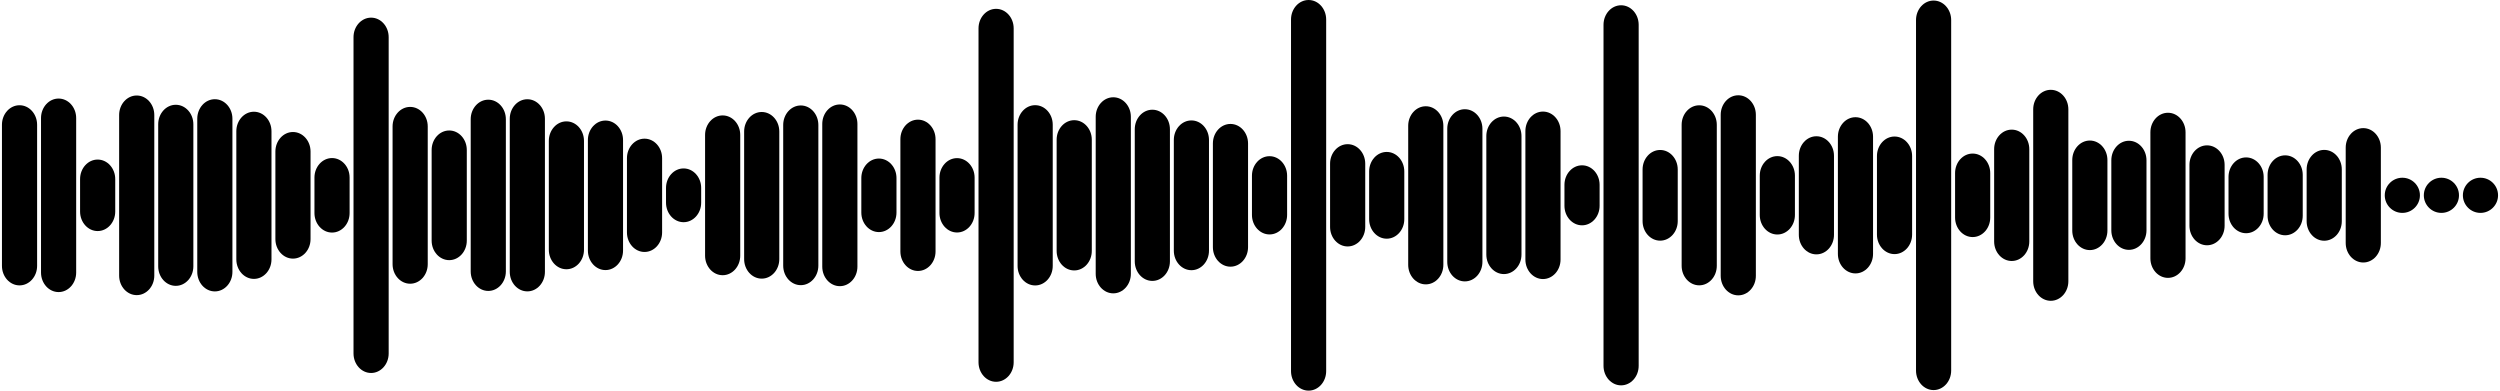
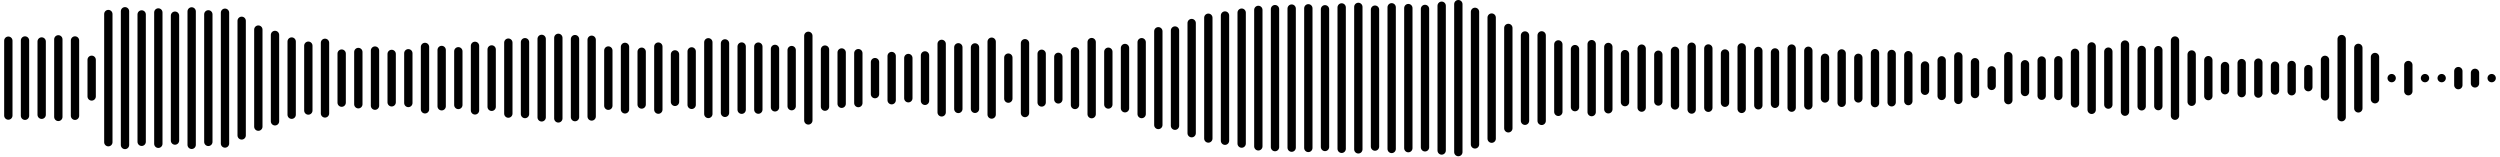
- <svg xmlns="http://www.w3.org/2000/svg" baseProfile="tiny" preserveAspectRatio="true" version="1.2" viewBox="0 0 1280 200" height="100%" width="100%">
+ <svg xmlns="http://www.w3.org/2000/svg" baseProfile="tiny" preserveAspectRatio="true" version="1.2" viewBox="0 0 2400 150" height="100%" width="100%">
  <g>
-     <rect width="18" height="92.238" x="1" y="53.881" rx="10" ry="10" fill="black" />
-     <rect width="18" height="99.081" x="21" y="50.46" rx="10" ry="10" fill="black" />
-     <rect width="18" height="36.606" x="41" y="81.697" rx="10" ry="10" fill="black" />
-     <rect width="18" height="102.21" x="61" y="48.895" rx="10" ry="10" fill="black" />
-     <rect width="18" height="92.709" x="81" y="53.646" rx="10" ry="10" fill="black" />
-     <rect width="18" height="98.408" x="101" y="50.796" rx="10" ry="10" fill="black" />
-     <rect width="18" height="85.589" x="121" y="57.205" rx="10" ry="10" fill="black" />
-     <rect width="18" height="64.82" x="141" y="67.59" rx="10" ry="10" fill="black" />
-     <rect width="18" height="38.143" x="161" y="80.928" rx="10" ry="10" fill="black" />
-     <rect width="18" height="181.931" x="181" y="9.034" rx="10" ry="10" fill="black" />
-     <rect width="18" height="90.527" x="201" y="54.737" rx="10" ry="10" fill="black" />
-     <rect width="18" height="66.387" x="221" y="66.807" rx="10" ry="10" fill="black" />
-     <rect width="18" height="97.916" x="241" y="51.042" rx="10" ry="10" fill="black" />
-     <rect width="18" height="98.371" x="261" y="50.814" rx="10" ry="10" fill="black" />
-     <rect width="18" height="75.716" x="281" y="62.142" rx="10" ry="10" fill="black" />
-     <rect width="18" height="76.562" x="301" y="61.719" rx="10" ry="10" fill="black" />
-     <rect width="18" height="58.006" x="321" y="70.997" rx="10" ry="10" fill="black" />
-     <rect width="18" height="27.527" x="341" y="86.237" rx="10" ry="10" fill="black" />
-     <rect width="18" height="81.812" x="361" y="59.094" rx="10" ry="10" fill="black" />
-     <rect width="18" height="85.322" x="381" y="57.339" rx="10" ry="10" fill="black" />
-     <rect width="18" height="92.009" x="401" y="53.995" rx="10" ry="10" fill="black" />
-     <rect width="18" height="93.036" x="421" y="53.482" rx="10" ry="10" fill="black" />
-     <rect width="18" height="37.651" x="441" y="81.175" rx="10" ry="10" fill="black" />
-     <rect width="18" height="77.463" x="461" y="61.268" rx="10" ry="10" fill="black" />
-     <rect width="18" height="38.072" x="481" y="80.964" rx="10" ry="10" fill="black" />
-     <rect width="18" height="190.951" x="501" y="4.525" rx="10" ry="10" fill="black" />
-     <rect width="18" height="92.296" x="521" y="53.852" rx="10" ry="10" fill="black" />
-     <rect width="18" height="76.926" x="541" y="61.537" rx="10" ry="10" fill="black" />
-     <rect width="18" height="100.392" x="561" y="49.804" rx="10" ry="10" fill="black" />
-     <rect width="18" height="87.65" x="581" y="56.175" rx="10" ry="10" fill="black" />
-     <rect width="18" height="76.683" x="601" y="61.658" rx="10" ry="10" fill="black" />
-     <rect width="18" height="73.081" x="621" y="63.459" rx="10" ry="10" fill="black" />
-     <rect width="18" height="40.066" x="641" y="79.967" rx="10" ry="10" fill="black" />
-     <rect width="18" height="200" x="661" y="0" rx="10" ry="10" fill="black" />
-     <rect width="18" height="52.365" x="681" y="73.817" rx="10" ry="10" fill="black" />
-     <rect width="18" height="44.417" x="701" y="77.792" rx="10" ry="10" fill="black" />
-     <rect width="18" height="91.19" x="721" y="54.405" rx="10" ry="10" fill="black" />
-     <rect width="18" height="88.149" x="741" y="55.925" rx="10" ry="10" fill="black" />
-     <rect width="18" height="80.655" x="761" y="59.672" rx="10" ry="10" fill="black" />
-     <rect width="18" height="85.746" x="781" y="57.127" rx="10" ry="10" fill="black" />
-     <rect width="18" height="30.722" x="801" y="84.639" rx="10" ry="10" fill="black" />
-     <rect width="18" height="194.6" x="821" y="2.7" rx="10" ry="10" fill="black" />
-     <rect width="18" height="46.429" x="841" y="76.786" rx="10" ry="10" fill="black" />
-     <rect width="18" height="92.18" x="861" y="53.91" rx="10" ry="10" fill="black" />
-     <rect width="18" height="102.436" x="881" y="48.782" rx="10" ry="10" fill="black" />
-     <rect width="18" height="40.135" x="901" y="79.932" rx="10" ry="10" fill="black" />
-     <rect width="18" height="60.471" x="921" y="69.764" rx="10" ry="10" fill="black" />
-     <rect width="18" height="79.979" x="941" y="60.01" rx="10" ry="10" fill="black" />
-     <rect width="18" height="60.202" x="961" y="69.899" rx="10" ry="10" fill="black" />
-     <rect width="18" height="199.434" x="981" y="0.283" rx="10" ry="10" fill="black" />
-     <rect width="18" height="42.75" x="1001" y="78.625" rx="10" ry="10" fill="black" />
-     <rect width="18" height="67.252" x="1021" y="66.374" rx="10" ry="10" fill="black" />
-     <rect width="18" height="108.021" x="1041" y="45.989" rx="10" ry="10" fill="black" />
-     <rect width="18" height="56.091" x="1061" y="71.955" rx="10" ry="10" fill="black" />
-     <rect width="18" height="55.854" x="1081" y="72.073" rx="10" ry="10" fill="black" />
-     <rect width="18" height="84.535" x="1101" y="57.733" rx="10" ry="10" fill="black" />
-     <rect width="18" height="51.156" x="1121" y="74.422" rx="10" ry="10" fill="black" />
-     <rect width="18" height="38.811" x="1141" y="80.595" rx="10" ry="10" fill="black" />
-     <rect width="18" height="40.924" x="1161" y="79.538" rx="10" ry="10" fill="black" />
-     <rect width="18" height="46.505" x="1181" y="76.748" rx="10" ry="10" fill="black" />
-     <rect width="18" height="68.8" x="1201" y="65.6" rx="10" ry="10" fill="black" />
-     <rect width="18" height="18" x="1221" y="91" rx="10" ry="10" fill="black" />
-     <rect width="18" height="18" x="1241" y="91" rx="10" ry="10" fill="black" />
-     <rect width="18" height="18" x="1261" y="91" rx="10" ry="10" fill="black" />
+     <rect width="8" height="79.86" x="4" y="35.07" rx="4" ry="4" fill="black" />
+     <rect width="8" height="80.254" x="20" y="34.873" rx="4" ry="4" fill="black" />
+     <rect width="8" height="78.334" x="36" y="35.833" rx="4" ry="4" fill="black" />
+     <rect width="8" height="82.458" x="52" y="33.771" rx="4" ry="4" fill="black" />
+     <rect width="8" height="80.281" x="68" y="34.859" rx="4" ry="4" fill="black" />
+     <rect width="8" height="43.182" x="84" y="53.409" rx="4" ry="4" fill="black" />
+     <rect width="8" height="131.015" x="100" y="9.493" rx="4" ry="4" fill="black" />
+     <rect width="8" height="136.34" x="116" y="6.83" rx="4" ry="4" fill="black" />
+     <rect width="8" height="130.254" x="132" y="9.873" rx="4" ry="4" fill="black" />
+     <rect width="8" height="134.064" x="148" y="7.968" rx="4" ry="4" fill="black" />
+     <rect width="8" height="127.886" x="164" y="11.057" rx="4" ry="4" fill="black" />
+     <rect width="8" height="136.077" x="180" y="6.962" rx="4" ry="4" fill="black" />
+     <rect width="8" height="130.421" x="196" y="9.789" rx="4" ry="4" fill="black" />
+     <rect width="8" height="133.55" x="212" y="8.225" rx="4" ry="4" fill="black" />
+     <rect width="8" height="118.002" x="228" y="15.999" rx="4" ry="4" fill="black" />
+     <rect width="8" height="101.177" x="244" y="24.412" rx="4" ry="4" fill="black" />
+     <rect width="8" height="90.898" x="260" y="29.551" rx="4" ry="4" fill="black" />
+     <rect width="8" height="78.257" x="276" y="35.871" rx="4" ry="4" fill="black" />
+     <rect width="8" height="70.22" x="292" y="39.89" rx="4" ry="4" fill="black" />
+     <rect width="8" height="75.779" x="308" y="37.11" rx="4" ry="4" fill="black" />
+     <rect width="8" height="55.077" x="324" y="47.462" rx="4" ry="4" fill="black" />
+     <rect width="8" height="58.145" x="340" y="45.927" rx="4" ry="4" fill="black" />
+     <rect width="8" height="60.893" x="356" y="44.554" rx="4" ry="4" fill="black" />
+     <rect width="8" height="54.439" x="372" y="47.78" rx="4" ry="4" fill="black" />
+     <rect width="8" height="55.736" x="388" y="47.132" rx="4" ry="4" fill="black" />
+     <rect width="8" height="67.867" x="404" y="41.067" rx="4" ry="4" fill="black" />
+     <rect width="8" height="62.024" x="420" y="43.988" rx="4" ry="4" fill="black" />
+     <rect width="8" height="59.542" x="436" y="45.229" rx="4" ry="4" fill="black" />
+     <rect width="8" height="69.947" x="452" y="40.027" rx="4" ry="4" fill="black" />
+     <rect width="8" height="63.056" x="468" y="43.472" rx="4" ry="4" fill="black" />
+     <rect width="8" height="76.118" x="484" y="36.941" rx="4" ry="4" fill="black" />
+     <rect width="8" height="76.946" x="500" y="36.527" rx="4" ry="4" fill="black" />
+     <rect width="8" height="83.321" x="516" y="33.34" rx="4" ry="4" fill="black" />
+     <rect width="8" height="85.329" x="532" y="32.335" rx="4" ry="4" fill="black" />
+     <rect width="8" height="82.869" x="548" y="33.565" rx="4" ry="4" fill="black" />
+     <rect width="8" height="81.635" x="564" y="34.183" rx="4" ry="4" fill="black" />
+     <rect width="8" height="61.012" x="580" y="44.494" rx="4" ry="4" fill="black" />
+     <rect width="8" height="67.959" x="596" y="41.02" rx="4" ry="4" fill="black" />
+     <rect width="8" height="58.675" x="612" y="45.663" rx="4" ry="4" fill="black" />
+     <rect width="8" height="68.506" x="628" y="40.747" rx="4" ry="4" fill="black" />
+     <rect width="8" height="53.574" x="644" y="48.213" rx="4" ry="4" fill="black" />
+     <rect width="8" height="59.309" x="660" y="45.345" rx="4" ry="4" fill="black" />
+     <rect width="8" height="76.795" x="676" y="36.603" rx="4" ry="4" fill="black" />
+     <rect width="8" height="74.67" x="692" y="37.665" rx="4" ry="4" fill="black" />
+     <rect width="8" height="68.659" x="708" y="40.671" rx="4" ry="4" fill="black" />
+     <rect width="8" height="68.473" x="724" y="40.763" rx="4" ry="4" fill="black" />
+     <rect width="8" height="64.083" x="740" y="42.959" rx="4" ry="4" fill="black" />
+     <rect width="8" height="61.855" x="756" y="44.072" rx="4" ry="4" fill="black" />
+     <rect width="8" height="89.201" x="772" y="30.4" rx="4" ry="4" fill="black" />
+     <rect width="8" height="62.776" x="788" y="43.612" rx="4" ry="4" fill="black" />
+     <rect width="8" height="57.235" x="804" y="46.383" rx="4" ry="4" fill="black" />
+     <rect width="8" height="55.903" x="820" y="47.048" rx="4" ry="4" fill="black" />
+     <rect width="8" height="38.717" x="836" y="55.641" rx="4" ry="4" fill="black" />
+     <rect width="8" height="50.408" x="852" y="49.796" rx="4" ry="4" fill="black" />
+     <rect width="8" height="46.613" x="868" y="51.693" rx="4" ry="4" fill="black" />
+     <rect width="8" height="51.593" x="884" y="49.204" rx="4" ry="4" fill="black" />
+     <rect width="8" height="73.714" x="900" y="38.143" rx="4" ry="4" fill="black" />
+     <rect width="8" height="67.162" x="916" y="41.419" rx="4" ry="4" fill="black" />
+     <rect width="8" height="66.941" x="932" y="41.529" rx="4" ry="4" fill="black" />
+     <rect width="8" height="77.91" x="948" y="36.045" rx="4" ry="4" fill="black" />
+     <rect width="8" height="47.365" x="964" y="51.318" rx="4" ry="4" fill="black" />
+     <rect width="8" height="75.002" x="980" y="37.499" rx="4" ry="4" fill="black" />
+     <rect width="8" height="54.734" x="996" y="47.633" rx="4" ry="4" fill="black" />
+     <rect width="8" height="48.839" x="1012" y="50.58" rx="4" ry="4" fill="black" />
+     <rect width="8" height="59.53" x="1028" y="45.235" rx="4" ry="4" fill="black" />
+     <rect width="8" height="77.166" x="1044" y="36.417" rx="4" ry="4" fill="black" />
+     <rect width="8" height="58.664" x="1060" y="45.668" rx="4" ry="4" fill="black" />
+     <rect width="8" height="65.827" x="1076" y="42.087" rx="4" ry="4" fill="black" />
+     <rect width="8" height="76.957" x="1092" y="36.521" rx="4" ry="4" fill="black" />
+     <rect width="8" height="97.971" x="1108" y="26.014" rx="4" ry="4" fill="black" />
+     <rect width="8" height="99.388" x="1124" y="25.306" rx="4" ry="4" fill="black" />
+     <rect width="8" height="113.737" x="1140" y="18.132" rx="4" ry="4" fill="black" />
+     <rect width="8" height="123.931" x="1156" y="13.035" rx="4" ry="4" fill="black" />
+     <rect width="8" height="128.199" x="1172" y="10.901" rx="4" ry="4" fill="black" />
+     <rect width="8" height="133.686" x="1188" y="8.157" rx="4" ry="4" fill="black" />
+     <rect width="8" height="138.954" x="1204" y="5.523" rx="4" ry="4" fill="black" />
+     <rect width="8" height="140.434" x="1220" y="4.783" rx="4" ry="4" fill="black" />
+     <rect width="8" height="141.494" x="1236" y="4.253" rx="4" ry="4" fill="black" />
+     <rect width="8" height="142.038" x="1252" y="3.981" rx="4" ry="4" fill="black" />
+     <rect width="8" height="140.173" x="1268" y="4.913" rx="4" ry="4" fill="black" />
+     <rect width="8" height="143.712" x="1284" y="3.144" rx="4" ry="4" fill="black" />
+     <rect width="8" height="144.742" x="1300" y="2.629" rx="4" ry="4" fill="black" />
+     <rect width="8" height="139.453" x="1316" y="5.274" rx="4" ry="4" fill="black" />
+     <rect width="8" height="143.97" x="1332" y="3.015" rx="4" ry="4" fill="black" />
+     <rect width="8" height="142.456" x="1348" y="3.772" rx="4" ry="4" fill="black" />
+     <rect width="8" height="140.835" x="1364" y="4.583" rx="4" ry="4" fill="black" />
+     <rect width="8" height="146.956" x="1380" y="1.522" rx="4" ry="4" fill="black" />
+     <rect width="8" height="150" x="1396" y="0" rx="4" ry="4" fill="black" />
+     <rect width="8" height="135.238" x="1412" y="7.381" rx="4" ry="4" fill="black" />
+     <rect width="8" height="124.256" x="1428" y="12.872" rx="4" ry="4" fill="black" />
+     <rect width="8" height="104.335" x="1444" y="22.833" rx="4" ry="4" fill="black" />
+     <rect width="8" height="89.856" x="1460" y="30.072" rx="4" ry="4" fill="black" />
+     <rect width="8" height="90.077" x="1476" y="29.962" rx="4" ry="4" fill="black" />
+     <rect width="8" height="72.738" x="1492" y="38.631" rx="4" ry="4" fill="black" />
+     <rect width="8" height="63.694" x="1508" y="43.153" rx="4" ry="4" fill="black" />
+     <rect width="8" height="73.24" x="1524" y="38.38" rx="4" ry="4" fill="black" />
+     <rect width="8" height="67.811" x="1540" y="41.095" rx="4" ry="4" fill="black" />
+     <rect width="8" height="54.065" x="1556" y="47.967" rx="4" ry="4" fill="black" />
+     <rect width="8" height="64.62" x="1572" y="42.69" rx="4" ry="4" fill="black" />
+     <rect width="8" height="52.902" x="1588" y="48.549" rx="4" ry="4" fill="black" />
+     <rect width="8" height="60.427" x="1604" y="44.787" rx="4" ry="4" fill="black" />
+     <rect width="8" height="68.322" x="1620" y="40.839" rx="4" ry="4" fill="black" />
+     <rect width="8" height="64.922" x="1636" y="42.539" rx="4" ry="4" fill="black" />
+     <rect width="8" height="55.286" x="1652" y="47.357" rx="4" ry="4" fill="black" />
+     <rect width="8" height="67.082" x="1668" y="41.459" rx="4" ry="4" fill="black" />
+     <rect width="8" height="60.186" x="1684" y="44.907" rx="4" ry="4" fill="black" />
+     <rect width="8" height="57.34" x="1700" y="46.33" rx="4" ry="4" fill="black" />
+     <rect width="8" height="64.721" x="1716" y="42.639" rx="4" ry="4" fill="black" />
+     <rect width="8" height="60.509" x="1732" y="44.745" rx="4" ry="4" fill="black" />
+     <rect width="8" height="47.054" x="1748" y="51.473" rx="4" ry="4" fill="black" />
+     <rect width="8" height="55.405" x="1764" y="47.298" rx="4" ry="4" fill="black" />
+     <rect width="8" height="46.978" x="1780" y="51.511" rx="4" ry="4" fill="black" />
+     <rect width="8" height="55.972" x="1796" y="47.014" rx="4" ry="4" fill="black" />
+     <rect width="8" height="54.387" x="1812" y="47.806" rx="4" ry="4" fill="black" />
+     <rect width="8" height="52.074" x="1828" y="48.963" rx="4" ry="4" fill="black" />
+     <rect width="8" height="32.293" x="1844" y="58.854" rx="4" ry="4" fill="black" />
+     <rect width="8" height="42.184" x="1860" y="53.908" rx="4" ry="4" fill="black" />
+     <rect width="8" height="49.835" x="1876" y="50.082" rx="4" ry="4" fill="black" />
+     <rect width="8" height="38.559" x="1892" y="55.721" rx="4" ry="4" fill="black" />
+     <rect width="8" height="22.937" x="1908" y="63.531" rx="4" ry="4" fill="black" />
+     <rect width="8" height="50.275" x="1924" y="49.863" rx="4" ry="4" fill="black" />
+     <rect width="8" height="34.619" x="1940" y="57.69" rx="4" ry="4" fill="black" />
+     <rect width="8" height="41.848" x="1956" y="54.076" rx="4" ry="4" fill="black" />
+     <rect width="8" height="42.312" x="1972" y="53.844" rx="4" ry="4" fill="black" />
+     <rect width="8" height="56.626" x="1988" y="46.687" rx="4" ry="4" fill="black" />
+     <rect width="8" height="68.867" x="2004" y="40.567" rx="4" ry="4" fill="black" />
+     <rect width="8" height="58.861" x="2020" y="45.57" rx="4" ry="4" fill="black" />
+     <rect width="8" height="72.456" x="2036" y="38.772" rx="4" ry="4" fill="black" />
+     <rect width="8" height="62.113" x="2052" y="43.943" rx="4" ry="4" fill="black" />
+     <rect width="8" height="61.723" x="2068" y="44.139" rx="4" ry="4" fill="black" />
+     <rect width="8" height="80.181" x="2084" y="34.91" rx="4" ry="4" fill="black" />
+     <rect width="8" height="53.398" x="2100" y="48.301" rx="4" ry="4" fill="black" />
+     <rect width="8" height="42.496" x="2116" y="53.752" rx="4" ry="4" fill="black" />
+     <rect width="8" height="31.236" x="2132" y="59.382" rx="4" ry="4" fill="black" />
+     <rect width="8" height="36.858" x="2148" y="56.571" rx="4" ry="4" fill="black" />
+     <rect width="8" height="37.743" x="2164" y="56.129" rx="4" ry="4" fill="black" />
+     <rect width="8" height="31.871" x="2180" y="59.064" rx="4" ry="4" fill="black" />
+     <rect width="8" height="33.219" x="2196" y="58.39" rx="4" ry="4" fill="black" />
+     <rect width="8" height="25.376" x="2212" y="62.312" rx="4" ry="4" fill="black" />
+     <rect width="8" height="43.067" x="2228" y="53.467" rx="4" ry="4" fill="black" />
+     <rect width="8" height="82.993" x="2244" y="33.503" rx="4" ry="4" fill="black" />
+     <rect width="8" height="66.071" x="2260" y="41.964" rx="4" ry="4" fill="black" />
+     <rect width="8" height="48.533" x="2276" y="50.733" rx="4" ry="4" fill="black" />
+     <rect width="8" height="8" x="2292" y="71" rx="4" ry="4" fill="black" />
+     <rect width="8" height="33.143" x="2308" y="58.428" rx="4" ry="4" fill="black" />
+     <rect width="8" height="8" x="2324" y="71" rx="4" ry="4" fill="black" />
+     <rect width="8" height="8" x="2340" y="71" rx="4" ry="4" fill="black" />
+     <rect width="8" height="21.466" x="2356" y="64.267" rx="4" ry="4" fill="black" />
+     <rect width="8" height="18.123" x="2372" y="65.938" rx="4" ry="4" fill="black" />
+     <rect width="8" height="8" x="2388" y="71" rx="4" ry="4" fill="black" />
  </g>
</svg>
